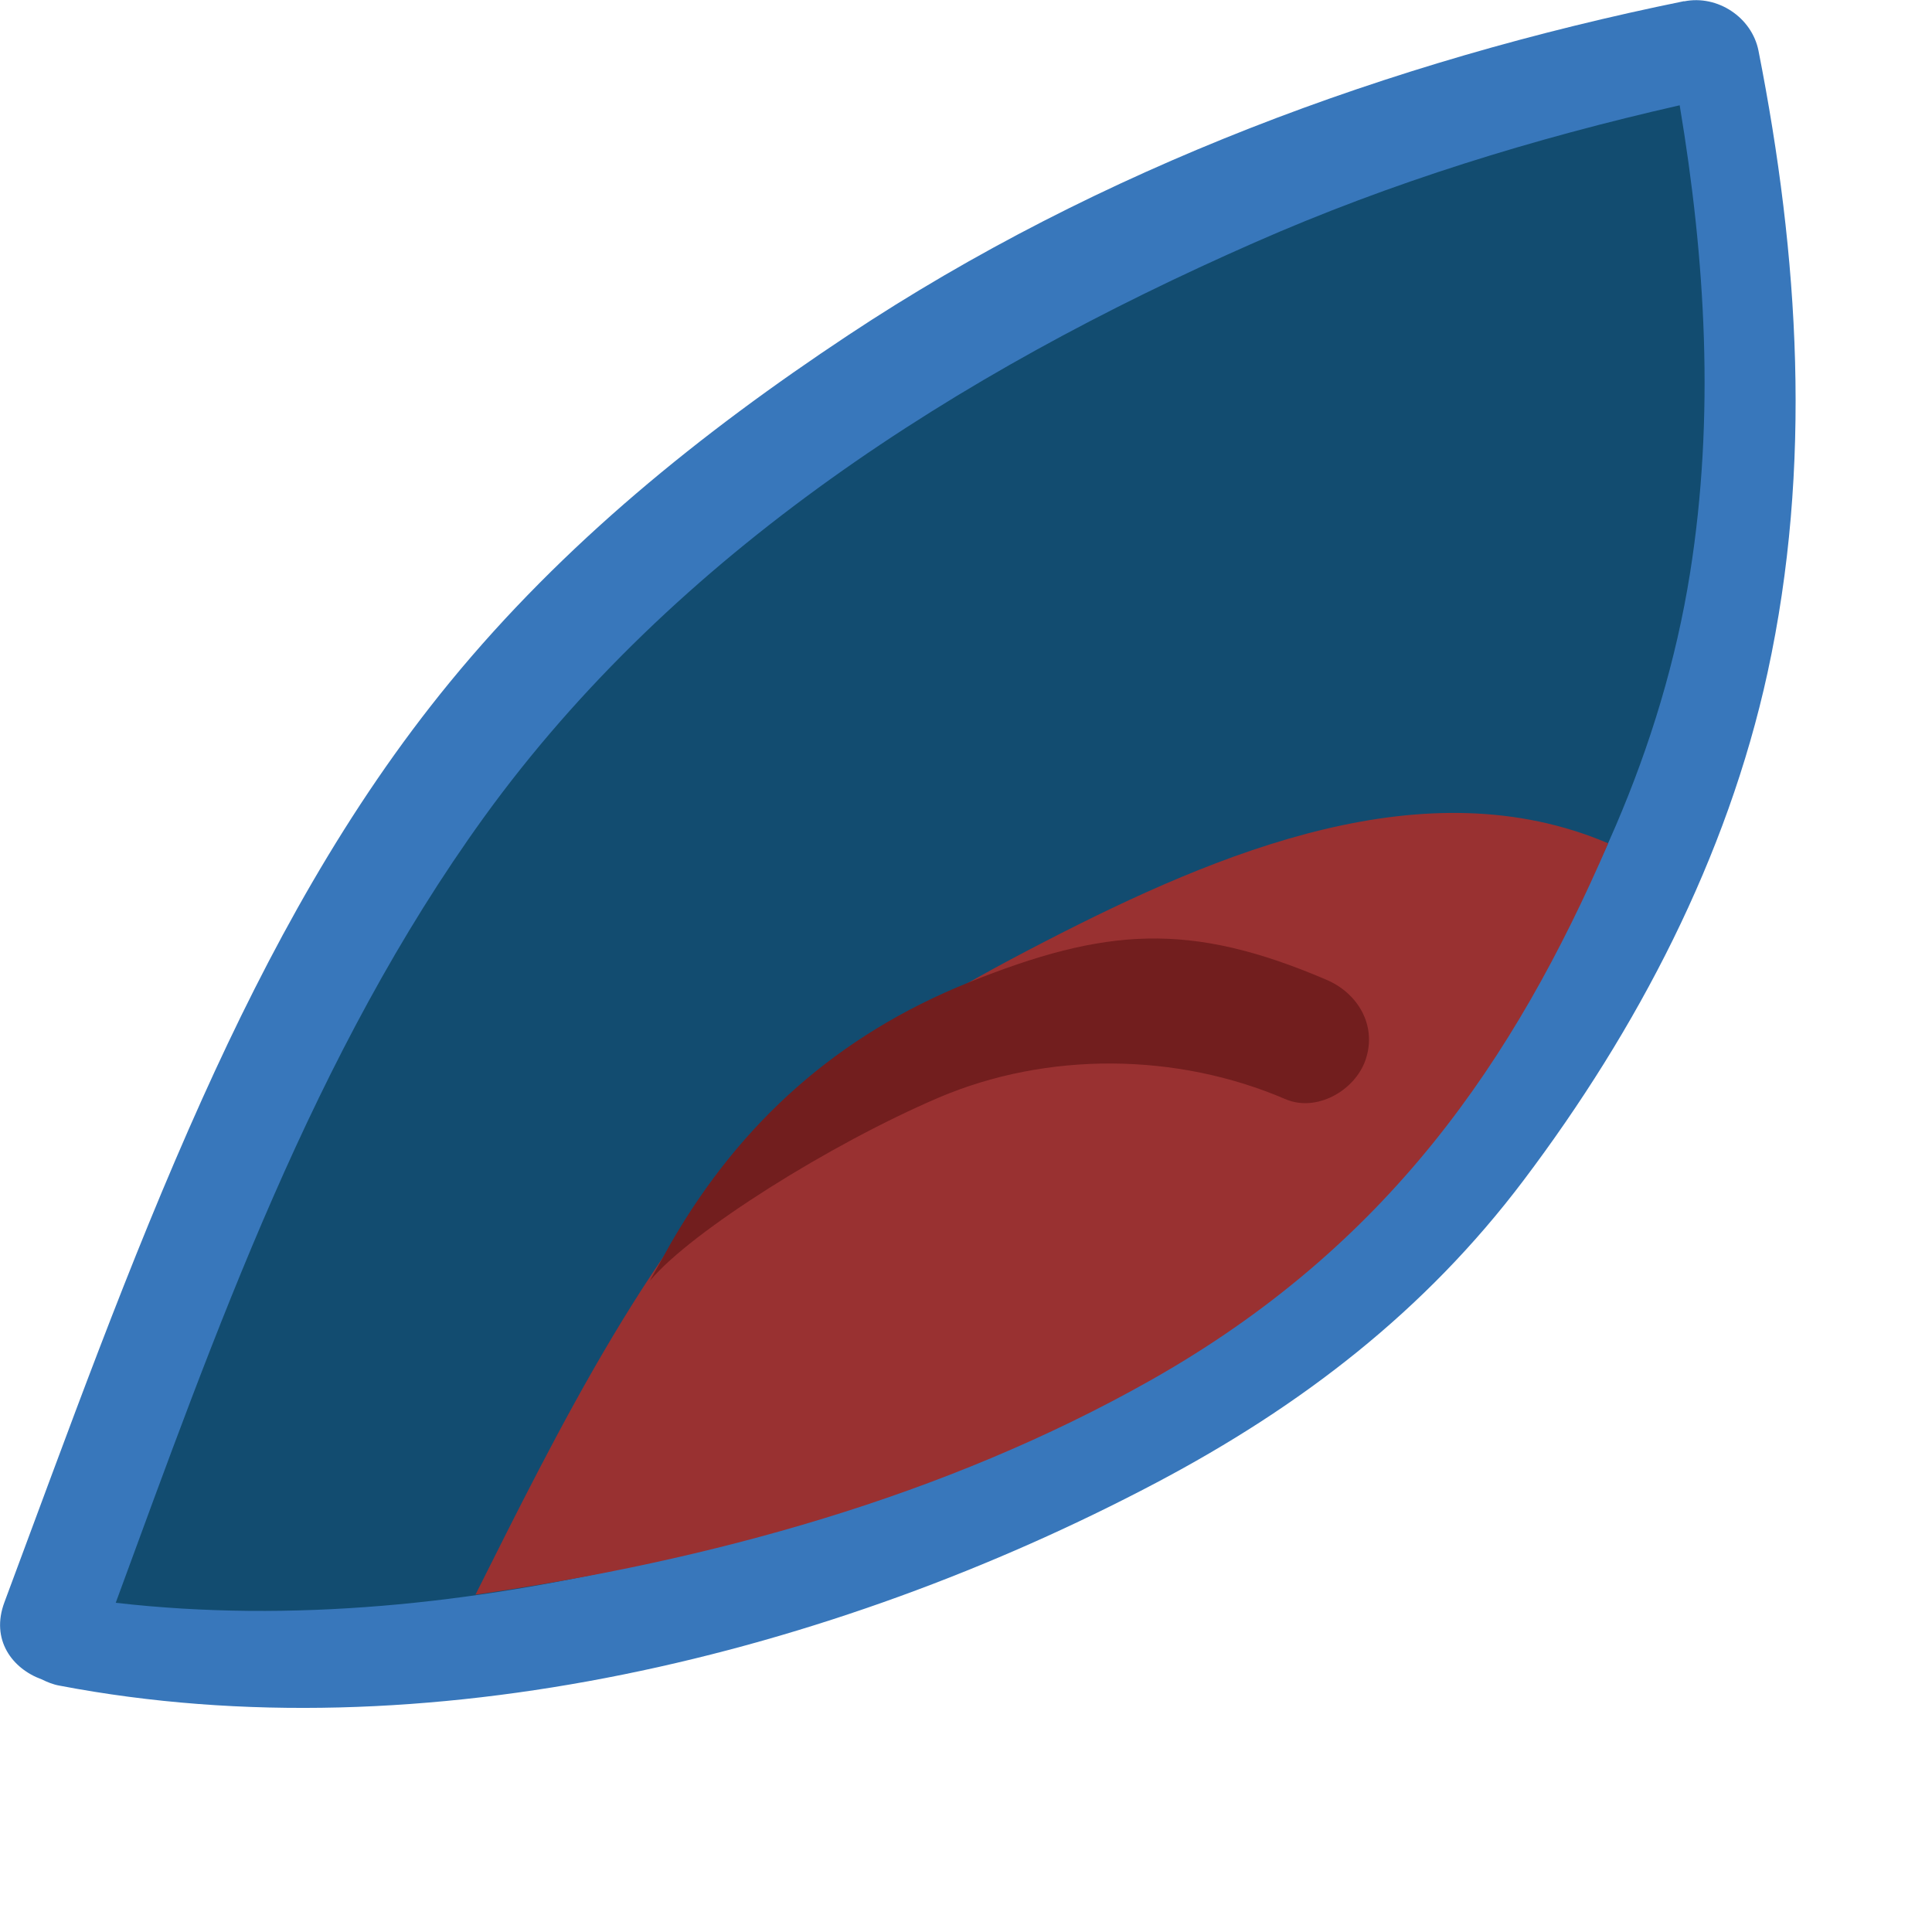
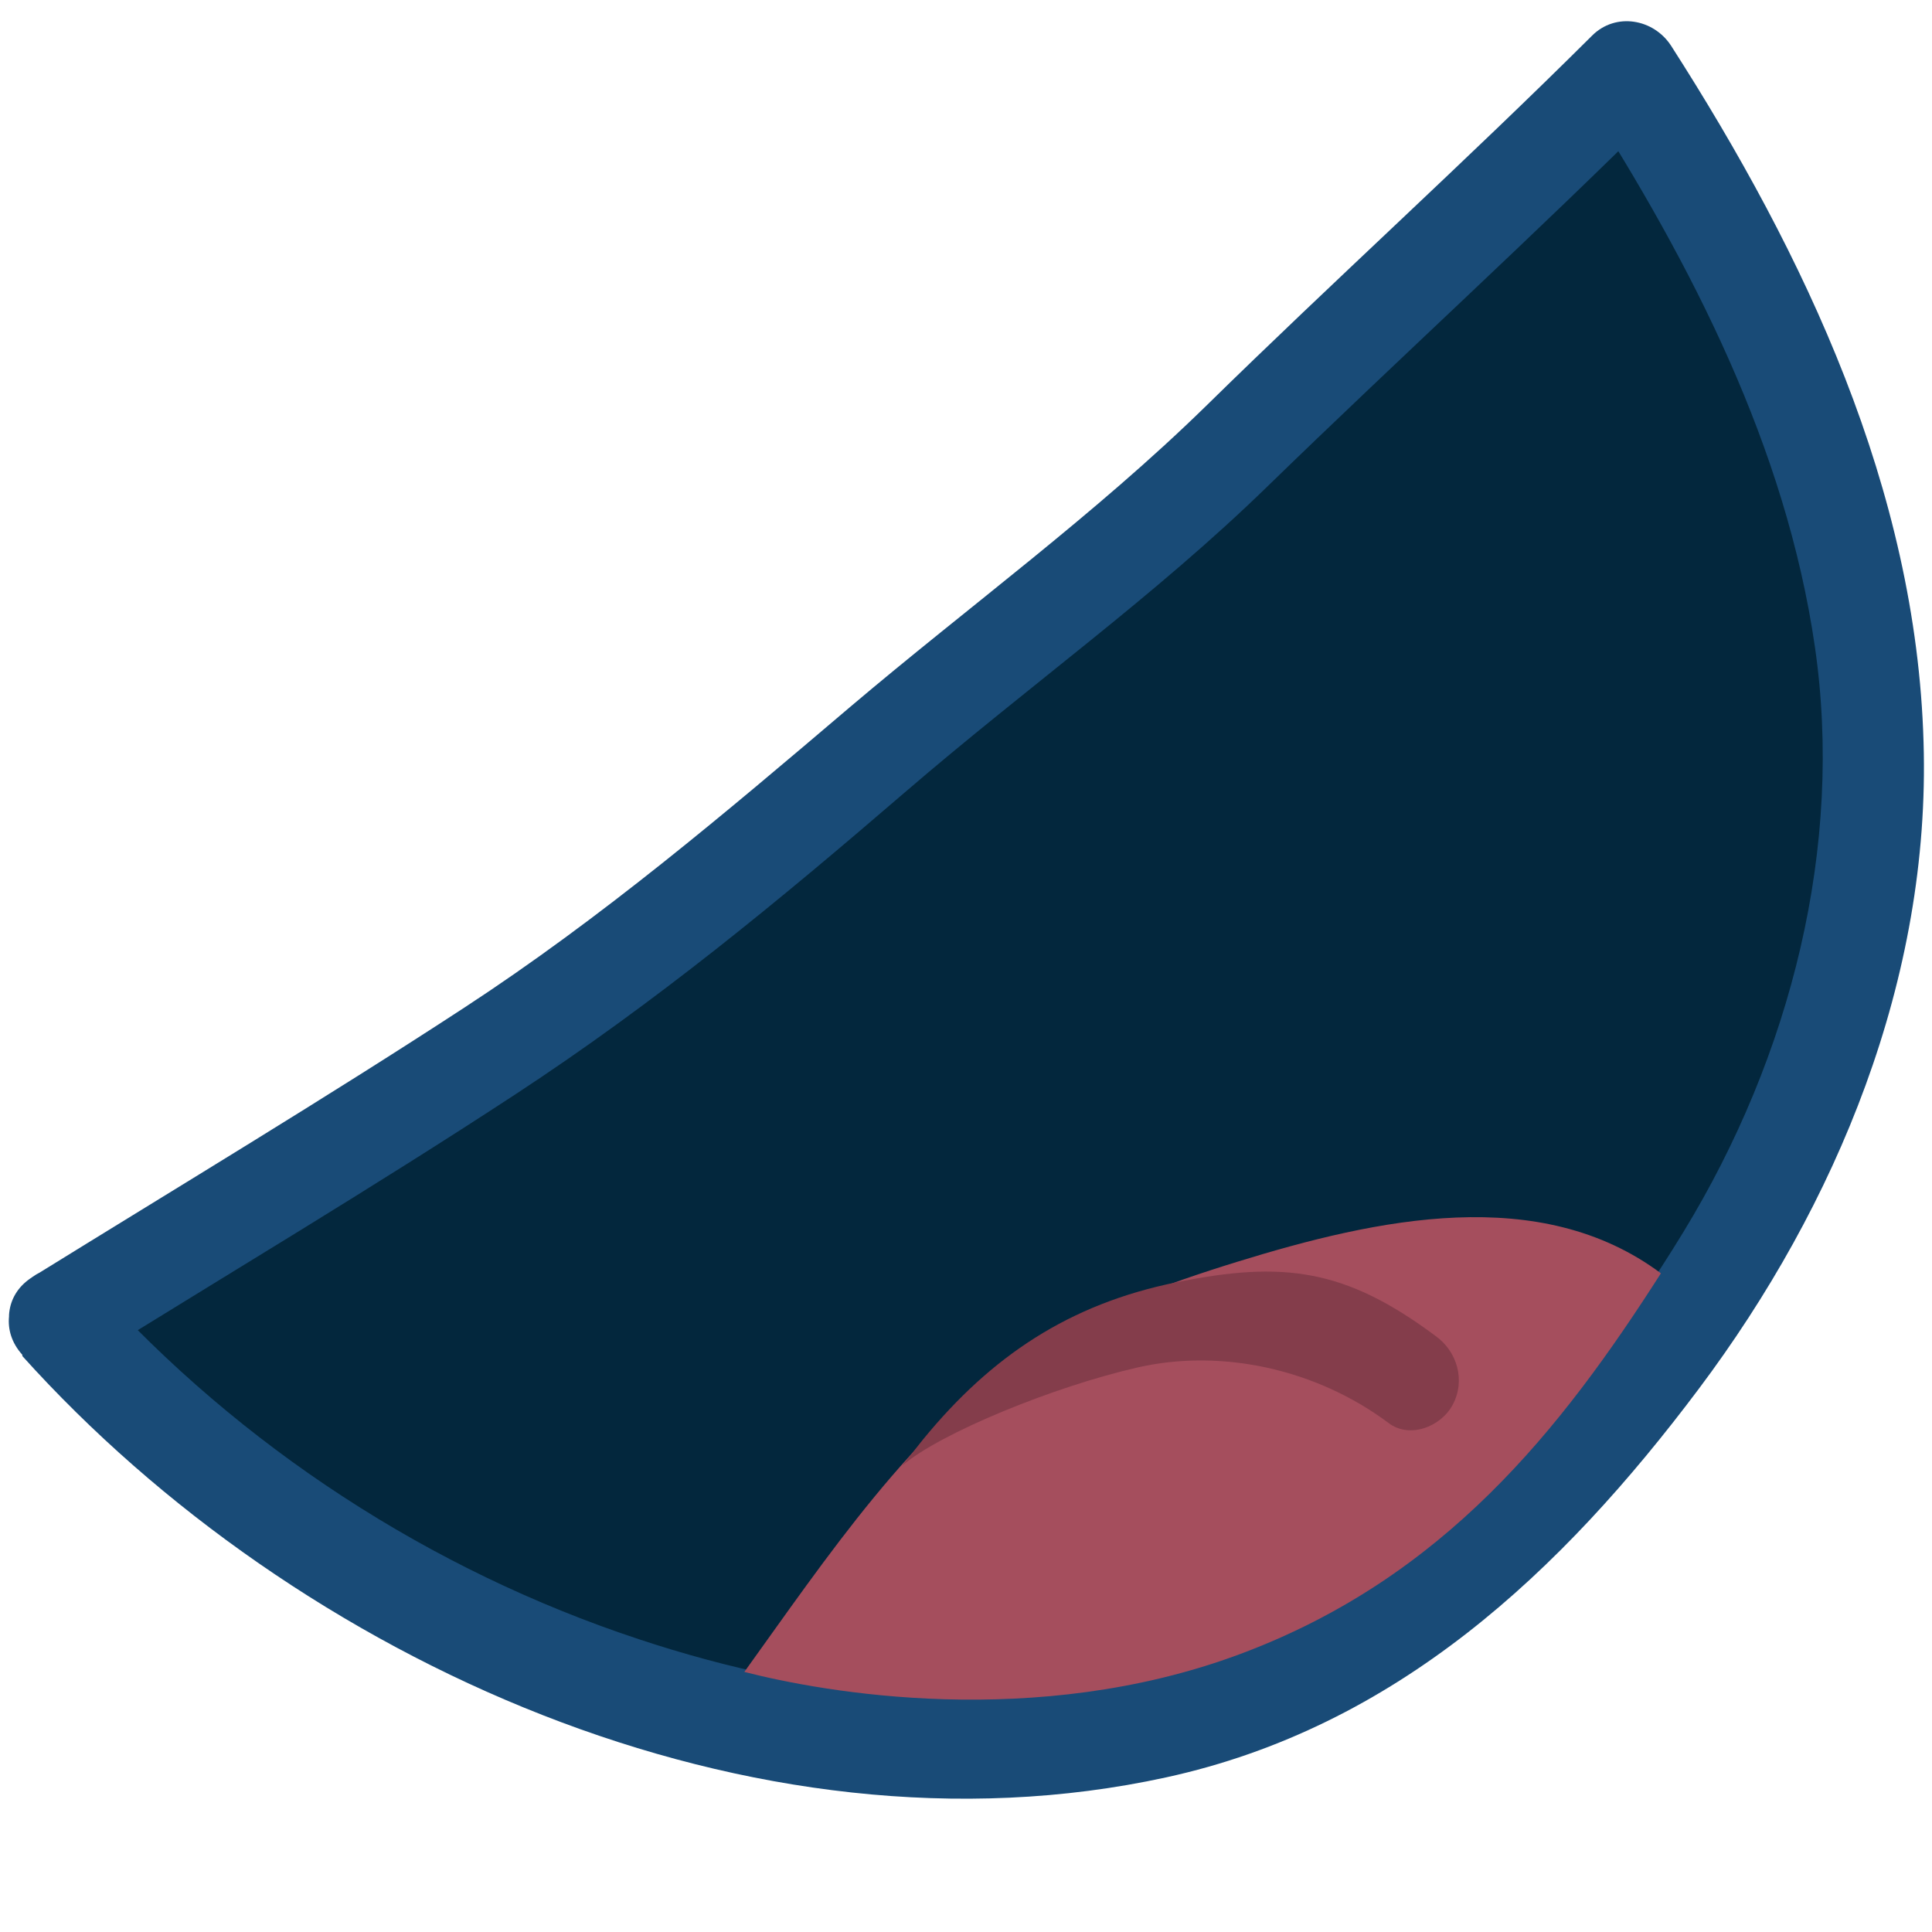
- <svg xmlns="http://www.w3.org/2000/svg" id="Wood" viewBox="0 0 100 100">
+ <svg xmlns="http://www.w3.org/2000/svg" id="Wood" viewBox="0 0 32 32">
  <defs>
    <style>
      .cls-1 {
-         fill: #993131;
+         fill: #843d4b;
      }

      .cls-1, .cls-2, .cls-3, .cls-4 {
        stroke-width: 0px;
      }

      .cls-2 {
-         fill: #3877bb;
+         fill: #a54e5d;
      }

      .cls-3 {
-         fill: #124c70;
+         fill: #194b77;
      }

      .cls-4 {
-         fill: #721e1e;
+         fill: #03273d;
      }
    </style>
  </defs>
  <g>
-     <path class="cls-3" d="M3.32,83.98c24.86,4.93,59.51-8.25,70.63-21.92,15.61-19.19,18.28-36.73,13.86-58.79-14.85,2.97-22.1,6.37-31.43,10.69-7.03,3.25-16.63,9.72-23.27,15.7-9.07,8.17-14.84,17.95-18.91,26.86-5.13,11.24-6.61,16.08-10.88,27.46Z" />
-     <path class="cls-2" d="M87.17.06c-15.23,3.1-30.27,8.67-43.27,17.29-7.65,5.07-14.75,10.81-20.6,17.94-5.35,6.52-9.38,13.92-12.83,21.58-3.84,8.53-6.97,17.3-10.24,26.06-.73,1.95.41,3.44,1.92,3.99.29.14.59.27.94.33,18.89,3.61,39.98-1.65,56.75-10.5,7.5-3.96,13.91-8.88,19.03-15.67,5.88-7.8,10.53-16.68,12.62-26.27,2.32-10.67,1.63-21.53-.47-32.18-.34-1.73-2.12-2.91-3.85-2.56ZM76.98,54.71c-4.78,6.97-10.32,12.13-17.69,16.27-8.08,4.54-16.87,7.82-25.89,9.93-8.97,2.1-18.25,3.1-27.41,2.05,5.17-14.06,10.23-28.44,19.06-40.66,9.92-13.72,24.59-23.02,39.87-29.74,7.13-3.14,14.46-5.39,22.02-7.11,1.34,8.01,1.82,16.12.54,24.19-1.44,9.07-5.33,17.53-10.5,25.06Z" />
+     <path class="cls-4" d="M.96,21.87c5.69,6.44,17.43,10.28,24.02,3.52,8.48-8.68,7-16.45,1.97-24.21-2.23,2.23-4,3.73-6.07,5.8-1.76,1.77-3.19,2.88-4.89,4.22-2.16,1.7-3.77,3.4-6.59,5.34-2.47,1.69-5.83,3.7-8.45,5.33Z" />
+     <path class="cls-3" d="M.37,22.46c4.55,5.06,12.11,8.47,18.94,6.98,3.81-.83,6.55-3.4,8.83-6.44s3.84-6.79,3.72-10.71c-.12-4.18-1.96-8.07-4.18-11.53-.29-.45-.92-.56-1.31-.17-2.09,2.08-4.28,4.06-6.39,6.13-1.85,1.81-3.93,3.32-5.9,4.99-2.07,1.76-4.11,3.49-6.39,4.98s-4.76,2.98-7.15,4.46c-.91.57-.07,2.01.84,1.44,2.38-1.48,4.8-2.92,7.15-4.46s4.37-3.21,6.45-5,4.13-3.24,6.02-5.08c2.17-2.11,4.41-4.15,6.55-6.28l-1.31-.17c1.78,2.78,3.34,5.81,3.82,9.11s-.39,6.77-2.18,9.7c-1.88,3.08-4.52,6.1-8.09,7.17-3.02.9-6.26.55-9.21-.43-3.45-1.14-6.6-3.19-9.03-5.89-.72-.8-1.9.38-1.18,1.18Z" />
  </g>
-   <path class="cls-1" d="M24.61,82.54c4.14-8.24,9.35-18.94,16.18-25.13,3.93-3.56,8.56-6.24,13.28-8.67,9.11-4.7,19.74-9.11,29.17-5.09-4.87,11.25-11.41,20.86-23.68,27.79-10.68,6.03-22.82,9.35-34.95,11.1" />
-   <path class="cls-4" d="M33.66,66.27c2.14-2.55,9.32-7.06,14.91-9.45,5.64-2.41,12.35-2.34,17.96.07,1.62.7,3.61-.45,4.15-2.03.61-1.78-.4-3.46-2.03-4.15-7.08-3.03-11.44-2.7-18.53.15-6.75,2.72-11.77,7.22-15.37,13.44l-1.1,1.97Z" />
+   <path class="cls-2" d="M12.33,27.69c1.34-1.86,2.81-4.07,4.68-5.28,1.08-.7,2.28-1.14,3.48-1.51,2.33-.72,5.02-1.3,7.02.19-1.65,2.58-3.59,5.05-6.98,6.31s-6.89.63-8.21.29" />
+   <path class="cls-1" d="M14.95,24.27c.62-.53,2.49-1.3,3.89-1.62s2.97.03,4.16.92c.34.26.86.07,1.06-.3.22-.41.07-.89-.28-1.14-1.5-1.12-2.53-1.25-4.3-.89s-3.06,1.22-4.19,2.6l-.35.44Z" />
</svg>
